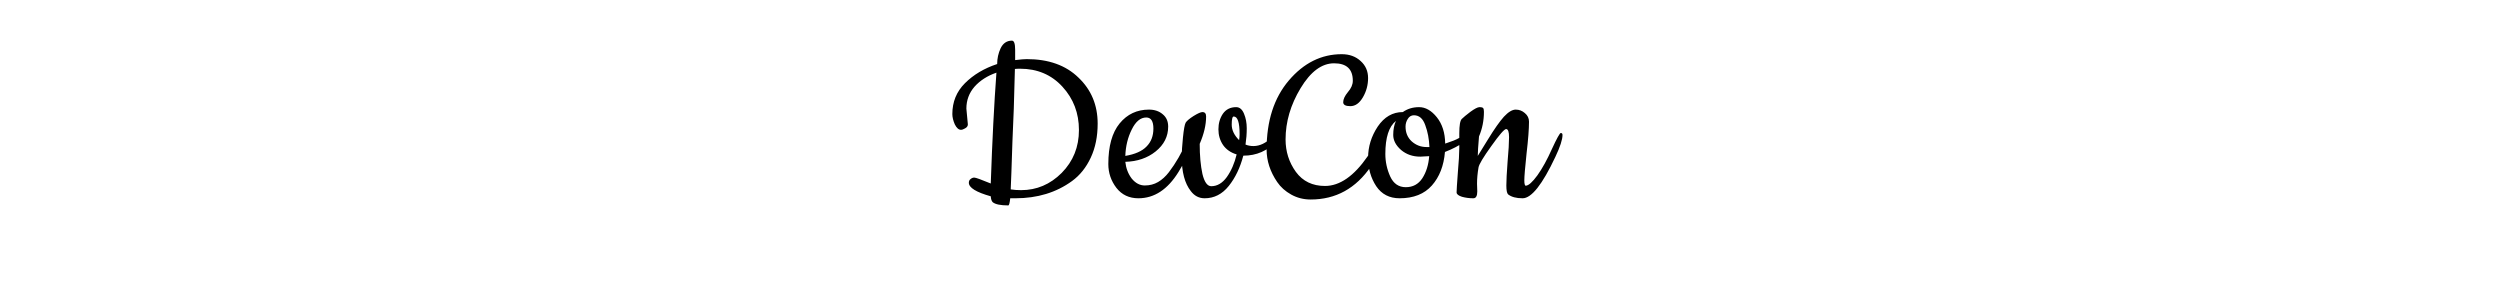
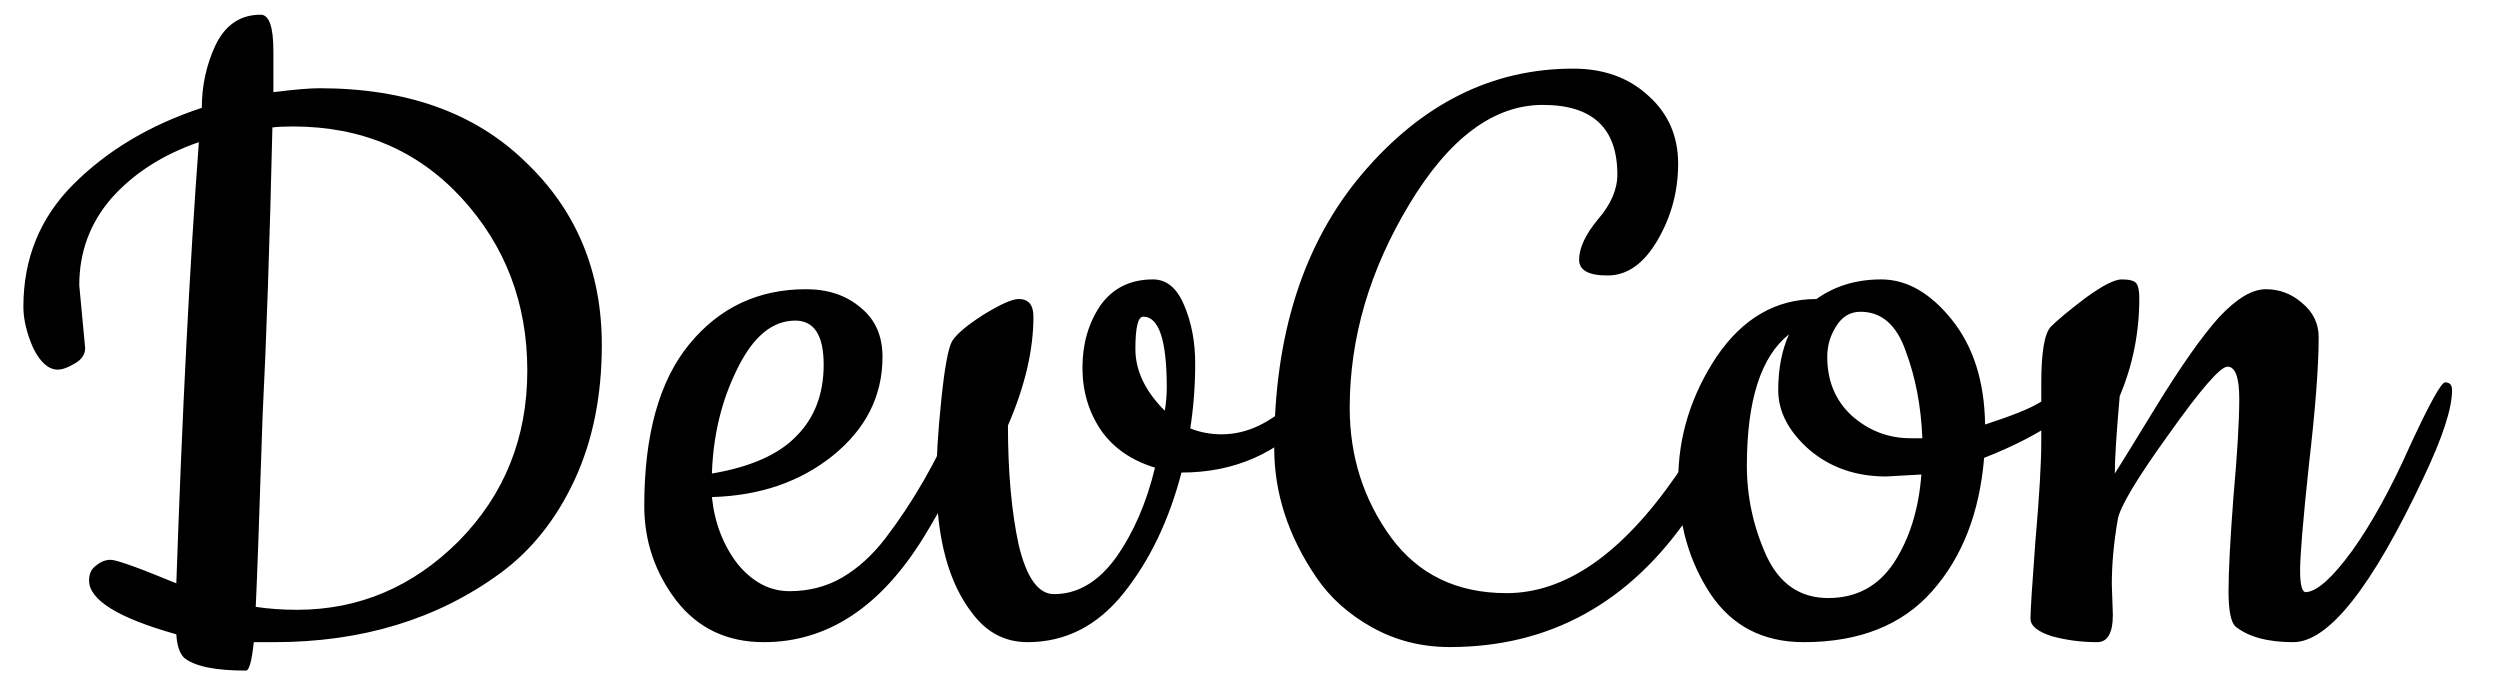
- <svg xmlns="http://www.w3.org/2000/svg" width="203" height="24" viewBox="0 0 203 24" fill="none">
-   <path d="M78.47 8.82L78.59 10.1C78.59 10.233 78.517 10.34 78.37 10.42C78.237 10.5 78.124 10.54 78.03 10.54C77.844 10.54 77.677 10.393 77.53 10.1C77.397 9.793 77.33 9.513 77.33 9.26C77.33 8.273 77.67 7.44 78.35 6.76C79.044 6.067 79.917 5.547 80.97 5.2C80.97 4.747 81.064 4.32 81.25 3.92C81.45 3.507 81.757 3.3 82.17 3.3C82.344 3.3 82.43 3.547 82.43 4.04V4.88C82.857 4.827 83.17 4.8 83.37 4.8C85.144 4.8 86.544 5.3 87.57 6.3C88.61 7.287 89.13 8.533 89.13 10.04C89.13 11.08 88.944 12 88.57 12.8C88.197 13.6 87.69 14.233 87.05 14.7C85.77 15.633 84.237 16.1 82.45 16.1H82.03C81.99 16.487 81.937 16.68 81.87 16.68C81.244 16.68 80.824 16.593 80.61 16.42C80.517 16.327 80.464 16.167 80.45 15.94C79.264 15.607 78.67 15.24 78.67 14.84C78.67 14.707 78.717 14.607 78.81 14.54C78.904 14.46 79.004 14.42 79.11 14.42C79.23 14.42 79.677 14.58 80.45 14.9C80.57 11.407 80.724 8.407 80.91 5.9C80.177 6.153 79.584 6.533 79.13 7.04C78.69 7.547 78.47 8.14 78.47 8.82ZM82.83 5.58C82.644 5.58 82.504 5.587 82.41 5.6C82.357 7.933 82.29 9.893 82.21 11.48C82.144 13.547 82.097 14.847 82.07 15.38C82.337 15.42 82.617 15.44 82.91 15.44C84.177 15.44 85.277 14.973 86.21 14.04C87.144 13.093 87.61 11.933 87.61 10.56C87.61 9.187 87.164 8.013 86.27 7.04C85.377 6.067 84.23 5.58 82.83 5.58ZM92.436 16.1C91.69 16.1 91.096 15.82 90.656 15.26C90.216 14.687 89.996 14.04 89.996 13.32C89.996 11.867 90.303 10.767 90.916 10.02C91.53 9.273 92.323 8.9 93.296 8.9C93.75 8.9 94.123 9.027 94.416 9.28C94.71 9.52 94.856 9.853 94.856 10.28C94.856 11.08 94.516 11.753 93.836 12.3C93.17 12.833 92.35 13.113 91.376 13.14C91.43 13.66 91.603 14.113 91.896 14.5C92.203 14.873 92.556 15.06 92.956 15.06C93.356 15.06 93.716 14.967 94.036 14.78C94.356 14.593 94.65 14.327 94.916 13.98C95.476 13.247 95.956 12.413 96.356 11.48C96.463 11.24 96.543 11.067 96.596 10.96C96.663 10.853 96.73 10.8 96.796 10.8C96.876 10.8 96.916 10.853 96.916 10.96C96.916 11.627 96.51 12.627 95.696 13.96C94.816 15.387 93.73 16.1 92.436 16.1ZM91.376 12.66C92.163 12.527 92.736 12.273 93.096 11.9C93.47 11.527 93.656 11.04 93.656 10.44C93.656 9.84 93.463 9.54 93.076 9.54C92.61 9.54 92.216 9.867 91.896 10.52C91.576 11.16 91.403 11.873 91.376 12.66ZM98.356 15.12C98.836 15.12 99.256 14.873 99.616 14.38C99.976 13.873 100.242 13.26 100.416 12.54C99.936 12.393 99.569 12.14 99.316 11.78C99.062 11.407 98.936 10.98 98.936 10.5C98.936 10.02 99.056 9.6 99.296 9.24C99.549 8.88 99.909 8.7 100.376 8.7C100.656 8.7 100.869 8.88 101.016 9.24C101.162 9.587 101.236 9.98 101.236 10.42C101.236 10.86 101.202 11.3 101.136 11.74C101.336 11.82 101.549 11.86 101.776 11.86C102.296 11.86 102.796 11.62 103.276 11.14C103.516 10.9 103.676 10.78 103.756 10.78C103.849 10.78 103.896 10.847 103.896 10.98C103.896 11.113 103.809 11.273 103.636 11.46C102.929 12.247 102.036 12.64 100.956 12.64C100.702 13.613 100.309 14.433 99.776 15.1C99.242 15.767 98.589 16.1 97.816 16.1C97.362 16.1 96.989 15.907 96.696 15.52C96.202 14.893 95.956 13.973 95.956 12.76C95.956 12.347 95.989 11.813 96.056 11.16C96.122 10.507 96.196 10.107 96.276 9.96C96.369 9.813 96.582 9.633 96.916 9.42C97.262 9.207 97.502 9.1 97.636 9.1C97.836 9.1 97.936 9.22 97.936 9.46C97.936 10.14 97.762 10.88 97.416 11.68C97.416 12.627 97.489 13.44 97.636 14.12C97.796 14.787 98.036 15.12 98.356 15.12ZM100.176 9.46C100.069 9.46 100.016 9.68 100.016 10.12C100.016 10.56 100.216 10.98 100.616 11.38C100.642 11.22 100.656 11.06 100.656 10.9C100.656 9.94 100.496 9.46 100.176 9.46ZM111.048 12.7C111.141 12.567 111.275 12.333 111.448 12C111.875 11.24 112.128 10.86 112.208 10.86C112.301 10.86 112.348 10.913 112.348 11.02C112.348 11.673 112.008 12.5 111.328 13.5C110.101 15.3 108.468 16.2 106.428 16.2C105.855 16.2 105.328 16.067 104.848 15.8C104.368 15.533 103.988 15.193 103.708 14.78C103.135 13.94 102.848 13.06 102.848 12.14C102.848 9.82 103.448 7.953 104.648 6.54C105.861 5.113 107.295 4.4 108.948 4.4C109.575 4.4 110.088 4.587 110.488 4.96C110.888 5.32 111.088 5.78 111.088 6.34C111.088 6.9 110.948 7.42 110.668 7.9C110.388 8.38 110.048 8.62 109.648 8.62C109.261 8.62 109.068 8.513 109.068 8.3C109.068 8.06 109.195 7.787 109.448 7.48C109.715 7.173 109.848 6.867 109.848 6.56C109.848 5.613 109.341 5.14 108.328 5.14C107.328 5.14 106.421 5.813 105.608 7.16C104.795 8.507 104.388 9.893 104.388 11.32C104.388 12.307 104.668 13.187 105.228 13.96C105.788 14.72 106.575 15.1 107.588 15.1C108.788 15.1 109.941 14.3 111.048 12.7ZM117.35 11.66C117.883 11.487 118.25 11.34 118.45 11.22C118.663 11.087 118.823 10.987 118.93 10.92L119.17 10.78C119.237 10.74 119.29 10.72 119.33 10.72C119.437 10.72 119.49 10.78 119.49 10.9C119.49 11.02 119.283 11.233 118.87 11.54C118.457 11.833 117.943 12.1 117.33 12.34C117.237 13.46 116.883 14.367 116.27 15.06C115.657 15.753 114.783 16.1 113.65 16.1C112.823 16.1 112.19 15.773 111.75 15.12C111.31 14.453 111.09 13.68 111.09 12.8C111.09 11.907 111.35 11.067 111.87 10.28C112.403 9.493 113.083 9.1 113.91 9.1C114.283 8.833 114.723 8.7 115.23 8.7C115.75 8.7 116.23 8.973 116.67 9.52C117.11 10.067 117.337 10.78 117.35 11.66ZM116.05 12.68L115.33 12.72C114.717 12.72 114.197 12.54 113.77 12.18C113.343 11.807 113.13 11.4 113.13 10.96C113.13 10.52 113.203 10.14 113.35 9.82C112.777 10.273 112.49 11.167 112.49 12.5C112.49 13.14 112.623 13.753 112.89 14.34C113.157 14.913 113.577 15.2 114.15 15.2C114.723 15.2 115.17 14.96 115.49 14.48C115.81 13.987 115.997 13.387 116.05 12.68ZM114.81 9.36C114.597 9.36 114.43 9.46 114.31 9.66C114.19 9.847 114.13 10.053 114.13 10.28C114.13 10.773 114.297 11.173 114.63 11.48C114.977 11.787 115.377 11.94 115.83 11.94H116.07C116.043 11.287 115.93 10.693 115.73 10.16C115.543 9.627 115.237 9.36 114.81 9.36ZM119.935 14.92L119.955 15.54C119.955 15.913 119.849 16.1 119.635 16.1C119.315 16.1 119.009 16.06 118.715 15.98C118.422 15.887 118.275 15.767 118.275 15.62C118.275 15.46 118.309 14.933 118.375 14.04C118.455 13.133 118.495 12.453 118.495 12V10.82C118.495 10.18 118.562 9.793 118.695 9.66C118.829 9.527 119.062 9.333 119.395 9.08C119.742 8.827 119.989 8.7 120.135 8.7C120.295 8.7 120.395 8.727 120.435 8.78C120.475 8.833 120.495 8.933 120.495 9.08C120.495 9.787 120.362 10.453 120.095 11.08C120.029 11.84 119.995 12.367 119.995 12.66C120.049 12.58 120.329 12.127 120.835 11.3C121.342 10.473 121.769 9.867 122.115 9.48C122.475 9.093 122.795 8.9 123.075 8.9C123.355 8.9 123.602 8.993 123.815 9.18C124.042 9.367 124.155 9.6 124.155 9.88C124.155 10.467 124.089 11.333 123.955 12.48C123.835 13.613 123.775 14.333 123.775 14.64C123.775 14.933 123.815 15.08 123.895 15.08C124.122 15.067 124.435 14.787 124.835 14.24C125.235 13.68 125.629 12.967 126.015 12.1C126.415 11.233 126.655 10.8 126.735 10.8C126.829 10.8 126.875 10.853 126.875 10.96C126.875 11.333 126.682 11.927 126.295 12.74C125.242 14.98 124.355 16.1 123.635 16.1C123.115 16.1 122.722 15.993 122.455 15.78C122.362 15.687 122.315 15.447 122.315 15.06C122.315 14.66 122.349 14.02 122.415 13.14C122.495 12.247 122.535 11.58 122.535 11.14C122.535 10.7 122.455 10.48 122.295 10.48C122.149 10.48 121.749 10.94 121.095 11.86C120.442 12.767 120.095 13.347 120.055 13.6C119.975 14.067 119.935 14.507 119.935 14.92Z" fill="black" />
+ <svg xmlns="http://www.w3.org/2000/svg" width="51" height="14" viewBox="0 0 51 14" fill="none">
+   <path d="M1.617 5.82L1.737 7.1C1.737 7.233 1.663 7.34 1.517 7.42C1.383 7.5 1.27 7.54 1.177 7.54C0.99 7.54 0.823 7.393 0.677 7.1C0.543 6.793 0.477 6.513 0.477 6.26C0.477 5.273 0.817 4.44 1.497 3.76C2.19 3.067 3.063 2.547 4.117 2.2C4.117 1.747 4.21 1.32 4.397 0.92C4.597 0.507 4.903 0.3 5.317 0.3C5.49 0.3 5.577 0.547 5.577 1.04V1.88C6.003 1.827 6.317 1.8 6.517 1.8C8.29 1.8 9.69 2.3 10.717 3.3C11.757 4.287 12.277 5.533 12.277 7.04C12.277 8.08 12.09 9 11.717 9.8C11.343 10.6 10.837 11.233 10.197 11.7C8.917 12.633 7.383 13.1 5.597 13.1H5.177C5.137 13.487 5.083 13.68 5.017 13.68C4.39 13.68 3.97 13.593 3.757 13.42C3.663 13.327 3.61 13.167 3.597 12.94C2.41 12.607 1.817 12.24 1.817 11.84C1.817 11.707 1.863 11.607 1.957 11.54C2.05 11.46 2.15 11.42 2.257 11.42C2.377 11.42 2.823 11.58 3.597 11.9C3.717 8.407 3.87 5.407 4.057 2.9C3.323 3.153 2.73 3.533 2.277 4.04C1.837 4.547 1.617 5.14 1.617 5.82ZM5.977 2.58C5.79 2.58 5.65 2.587 5.557 2.6C5.503 4.933 5.437 6.893 5.357 8.48C5.29 10.547 5.243 11.847 5.217 12.38C5.483 12.42 5.763 12.44 6.057 12.44C7.323 12.44 8.423 11.973 9.357 11.04C10.29 10.093 10.757 8.933 10.757 7.56C10.757 6.187 10.31 5.013 9.417 4.04C8.523 3.067 7.377 2.58 5.977 2.58ZM15.583 13.1C14.836 13.1 14.243 12.82 13.803 12.26C13.363 11.687 13.143 11.04 13.143 10.32C13.143 8.867 13.449 7.767 14.063 7.02C14.676 6.273 15.469 5.9 16.443 5.9C16.896 5.9 17.269 6.027 17.563 6.28C17.856 6.52 18.003 6.853 18.003 7.28C18.003 8.08 17.663 8.753 16.983 9.3C16.316 9.833 15.496 10.113 14.523 10.14C14.576 10.66 14.749 11.113 15.043 11.5C15.349 11.873 15.703 12.06 16.103 12.06C16.503 12.06 16.863 11.967 17.183 11.78C17.503 11.593 17.796 11.327 18.063 10.98C18.623 10.247 19.103 9.413 19.503 8.48C19.609 8.24 19.689 8.067 19.743 7.96C19.809 7.853 19.876 7.8 19.943 7.8C20.023 7.8 20.063 7.853 20.063 7.96C20.063 8.627 19.656 9.627 18.843 10.96C17.963 12.387 16.876 13.1 15.583 13.1ZM14.523 9.66C15.309 9.527 15.883 9.273 16.243 8.9C16.616 8.527 16.803 8.04 16.803 7.44C16.803 6.84 16.609 6.54 16.223 6.54C15.756 6.54 15.363 6.867 15.043 7.52C14.723 8.16 14.549 8.873 14.523 9.66ZM21.502 12.12C21.982 12.12 22.402 11.873 22.762 11.38C23.122 10.873 23.389 10.26 23.562 9.54C23.082 9.393 22.715 9.14 22.462 8.78C22.209 8.407 22.082 7.98 22.082 7.5C22.082 7.02 22.202 6.6 22.442 6.24C22.695 5.88 23.055 5.7 23.522 5.7C23.802 5.7 24.015 5.88 24.162 6.24C24.309 6.587 24.382 6.98 24.382 7.42C24.382 7.86 24.349 8.3 24.282 8.74C24.482 8.82 24.695 8.86 24.922 8.86C25.442 8.86 25.942 8.62 26.422 8.14C26.662 7.9 26.822 7.78 26.902 7.78C26.995 7.78 27.042 7.847 27.042 7.98C27.042 8.113 26.955 8.273 26.782 8.46C26.075 9.247 25.182 9.64 24.102 9.64C23.849 10.613 23.455 11.433 22.922 12.1C22.389 12.767 21.735 13.1 20.962 13.1C20.509 13.1 20.135 12.907 19.842 12.52C19.349 11.893 19.102 10.973 19.102 9.76C19.102 9.347 19.135 8.813 19.202 8.16C19.269 7.507 19.342 7.107 19.422 6.96C19.515 6.813 19.729 6.633 20.062 6.42C20.409 6.207 20.649 6.1 20.782 6.1C20.982 6.1 21.082 6.22 21.082 6.46C21.082 7.14 20.909 7.88 20.562 8.68C20.562 9.627 20.635 10.44 20.782 11.12C20.942 11.787 21.182 12.12 21.502 12.12ZM23.322 6.46C23.215 6.46 23.162 6.68 23.162 7.12C23.162 7.56 23.362 7.98 23.762 8.38C23.789 8.22 23.802 8.06 23.802 7.9C23.802 6.94 23.642 6.46 23.322 6.46ZM34.194 9.7C34.288 9.567 34.421 9.333 34.594 9C35.021 8.24 35.274 7.86 35.354 7.86C35.447 7.86 35.494 7.913 35.494 8.02C35.494 8.673 35.154 9.5 34.474 10.5C33.248 12.3 31.614 13.2 29.574 13.2C29.001 13.2 28.474 13.067 27.994 12.8C27.514 12.533 27.134 12.193 26.854 11.78C26.281 10.94 25.994 10.06 25.994 9.14C25.994 6.82 26.594 4.953 27.794 3.54C29.008 2.113 30.441 1.4 32.094 1.4C32.721 1.4 33.234 1.587 33.634 1.96C34.034 2.32 34.234 2.78 34.234 3.34C34.234 3.9 34.094 4.42 33.814 4.9C33.534 5.38 33.194 5.62 32.794 5.62C32.407 5.62 32.214 5.513 32.214 5.3C32.214 5.06 32.341 4.787 32.594 4.48C32.861 4.173 32.994 3.867 32.994 3.56C32.994 2.613 32.487 2.14 31.474 2.14C30.474 2.14 29.567 2.813 28.754 4.16C27.941 5.507 27.534 6.893 27.534 8.32C27.534 9.307 27.814 10.187 28.374 10.96C28.934 11.72 29.721 12.1 30.734 12.1C31.934 12.1 33.087 11.3 34.194 9.7ZM40.496 8.66C41.03 8.487 41.396 8.34 41.596 8.22C41.81 8.087 41.97 7.987 42.076 7.92L42.316 7.78C42.383 7.74 42.436 7.72 42.476 7.72C42.583 7.72 42.636 7.78 42.636 7.9C42.636 8.02 42.43 8.233 42.016 8.54C41.603 8.833 41.09 9.1 40.476 9.34C40.383 10.46 40.03 11.367 39.416 12.06C38.803 12.753 37.93 13.1 36.796 13.1C35.97 13.1 35.336 12.773 34.896 12.12C34.456 11.453 34.236 10.68 34.236 9.8C34.236 8.907 34.496 8.067 35.016 7.28C35.55 6.493 36.23 6.1 37.056 6.1C37.43 5.833 37.87 5.7 38.376 5.7C38.896 5.7 39.376 5.973 39.816 6.52C40.256 7.067 40.483 7.78 40.496 8.66ZM39.196 9.68L38.476 9.72C37.863 9.72 37.343 9.54 36.916 9.18C36.49 8.807 36.276 8.4 36.276 7.96C36.276 7.52 36.35 7.14 36.496 6.82C35.923 7.273 35.636 8.167 35.636 9.5C35.636 10.14 35.77 10.753 36.036 11.34C36.303 11.913 36.723 12.2 37.296 12.2C37.87 12.2 38.316 11.96 38.636 11.48C38.956 10.987 39.143 10.387 39.196 9.68ZM37.956 6.36C37.743 6.36 37.576 6.46 37.456 6.66C37.336 6.847 37.276 7.053 37.276 7.28C37.276 7.773 37.443 8.173 37.776 8.48C38.123 8.787 38.523 8.94 38.976 8.94H39.216C39.19 8.287 39.076 7.693 38.876 7.16C38.69 6.627 38.383 6.36 37.956 6.36ZM43.081 11.92L43.102 12.54C43.102 12.913 42.995 13.1 42.782 13.1C42.462 13.1 42.155 13.06 41.861 12.98C41.568 12.887 41.422 12.767 41.422 12.62C41.422 12.46 41.455 11.933 41.522 11.04C41.602 10.133 41.642 9.453 41.642 9V7.82C41.642 7.18 41.708 6.793 41.842 6.66C41.975 6.527 42.208 6.333 42.541 6.08C42.888 5.827 43.135 5.7 43.282 5.7C43.441 5.7 43.541 5.727 43.581 5.78C43.621 5.833 43.642 5.933 43.642 6.08C43.642 6.787 43.508 7.453 43.242 8.08C43.175 8.84 43.142 9.367 43.142 9.66C43.195 9.58 43.475 9.127 43.981 8.3C44.488 7.473 44.915 6.867 45.261 6.48C45.621 6.093 45.941 5.9 46.221 5.9C46.502 5.9 46.748 5.993 46.962 6.18C47.188 6.367 47.301 6.6 47.301 6.88C47.301 7.467 47.235 8.333 47.102 9.48C46.981 10.613 46.922 11.333 46.922 11.64C46.922 11.933 46.962 12.08 47.041 12.08C47.268 12.067 47.581 11.787 47.981 11.24C48.382 10.68 48.775 9.967 49.161 9.1C49.562 8.233 49.801 7.8 49.882 7.8C49.975 7.8 50.022 7.853 50.022 7.96C50.022 8.333 49.828 8.927 49.441 9.74C48.388 11.98 47.502 13.1 46.782 13.1C46.261 13.1 45.868 12.993 45.602 12.78C45.508 12.687 45.462 12.447 45.462 12.06C45.462 11.66 45.495 11.02 45.562 10.14C45.642 9.247 45.681 8.58 45.681 8.14C45.681 7.7 45.602 7.48 45.441 7.48C45.295 7.48 44.895 7.94 44.242 8.86C43.588 9.767 43.242 10.347 43.202 10.6C43.121 11.067 43.081 11.507 43.081 11.92Z" fill="black" />
</svg>
